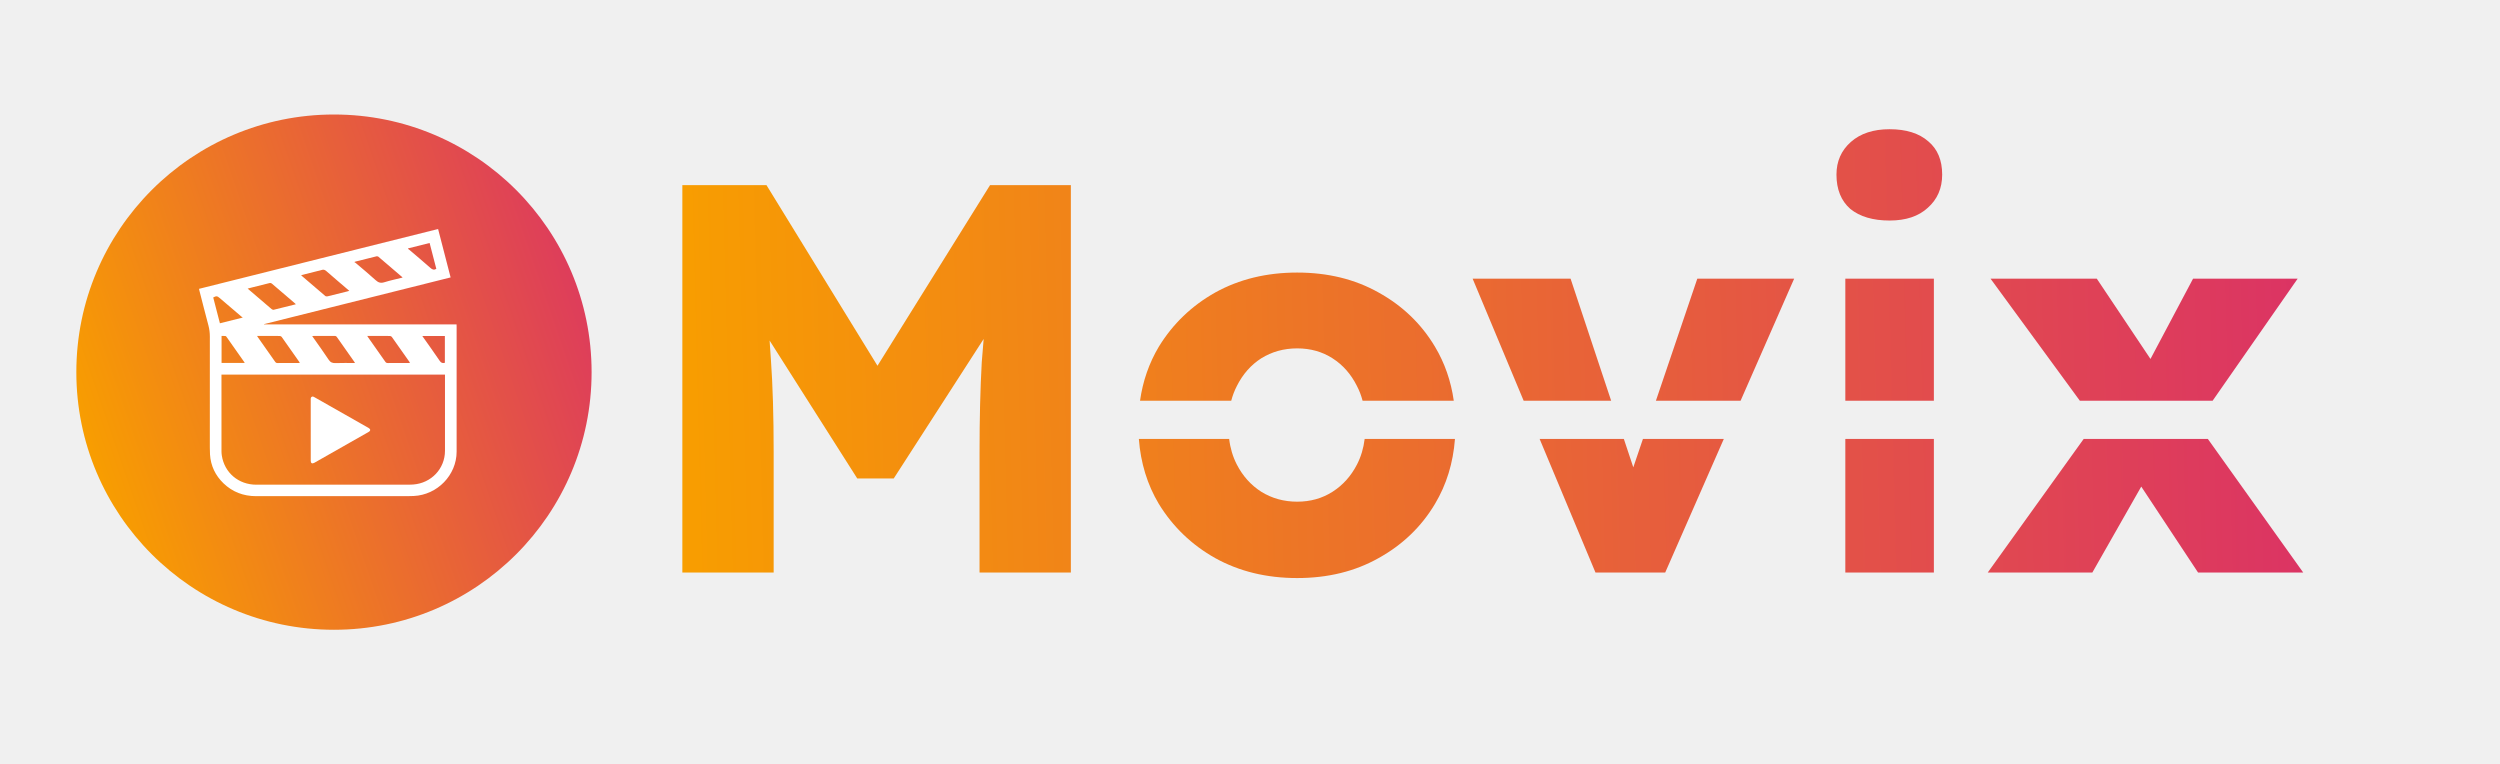
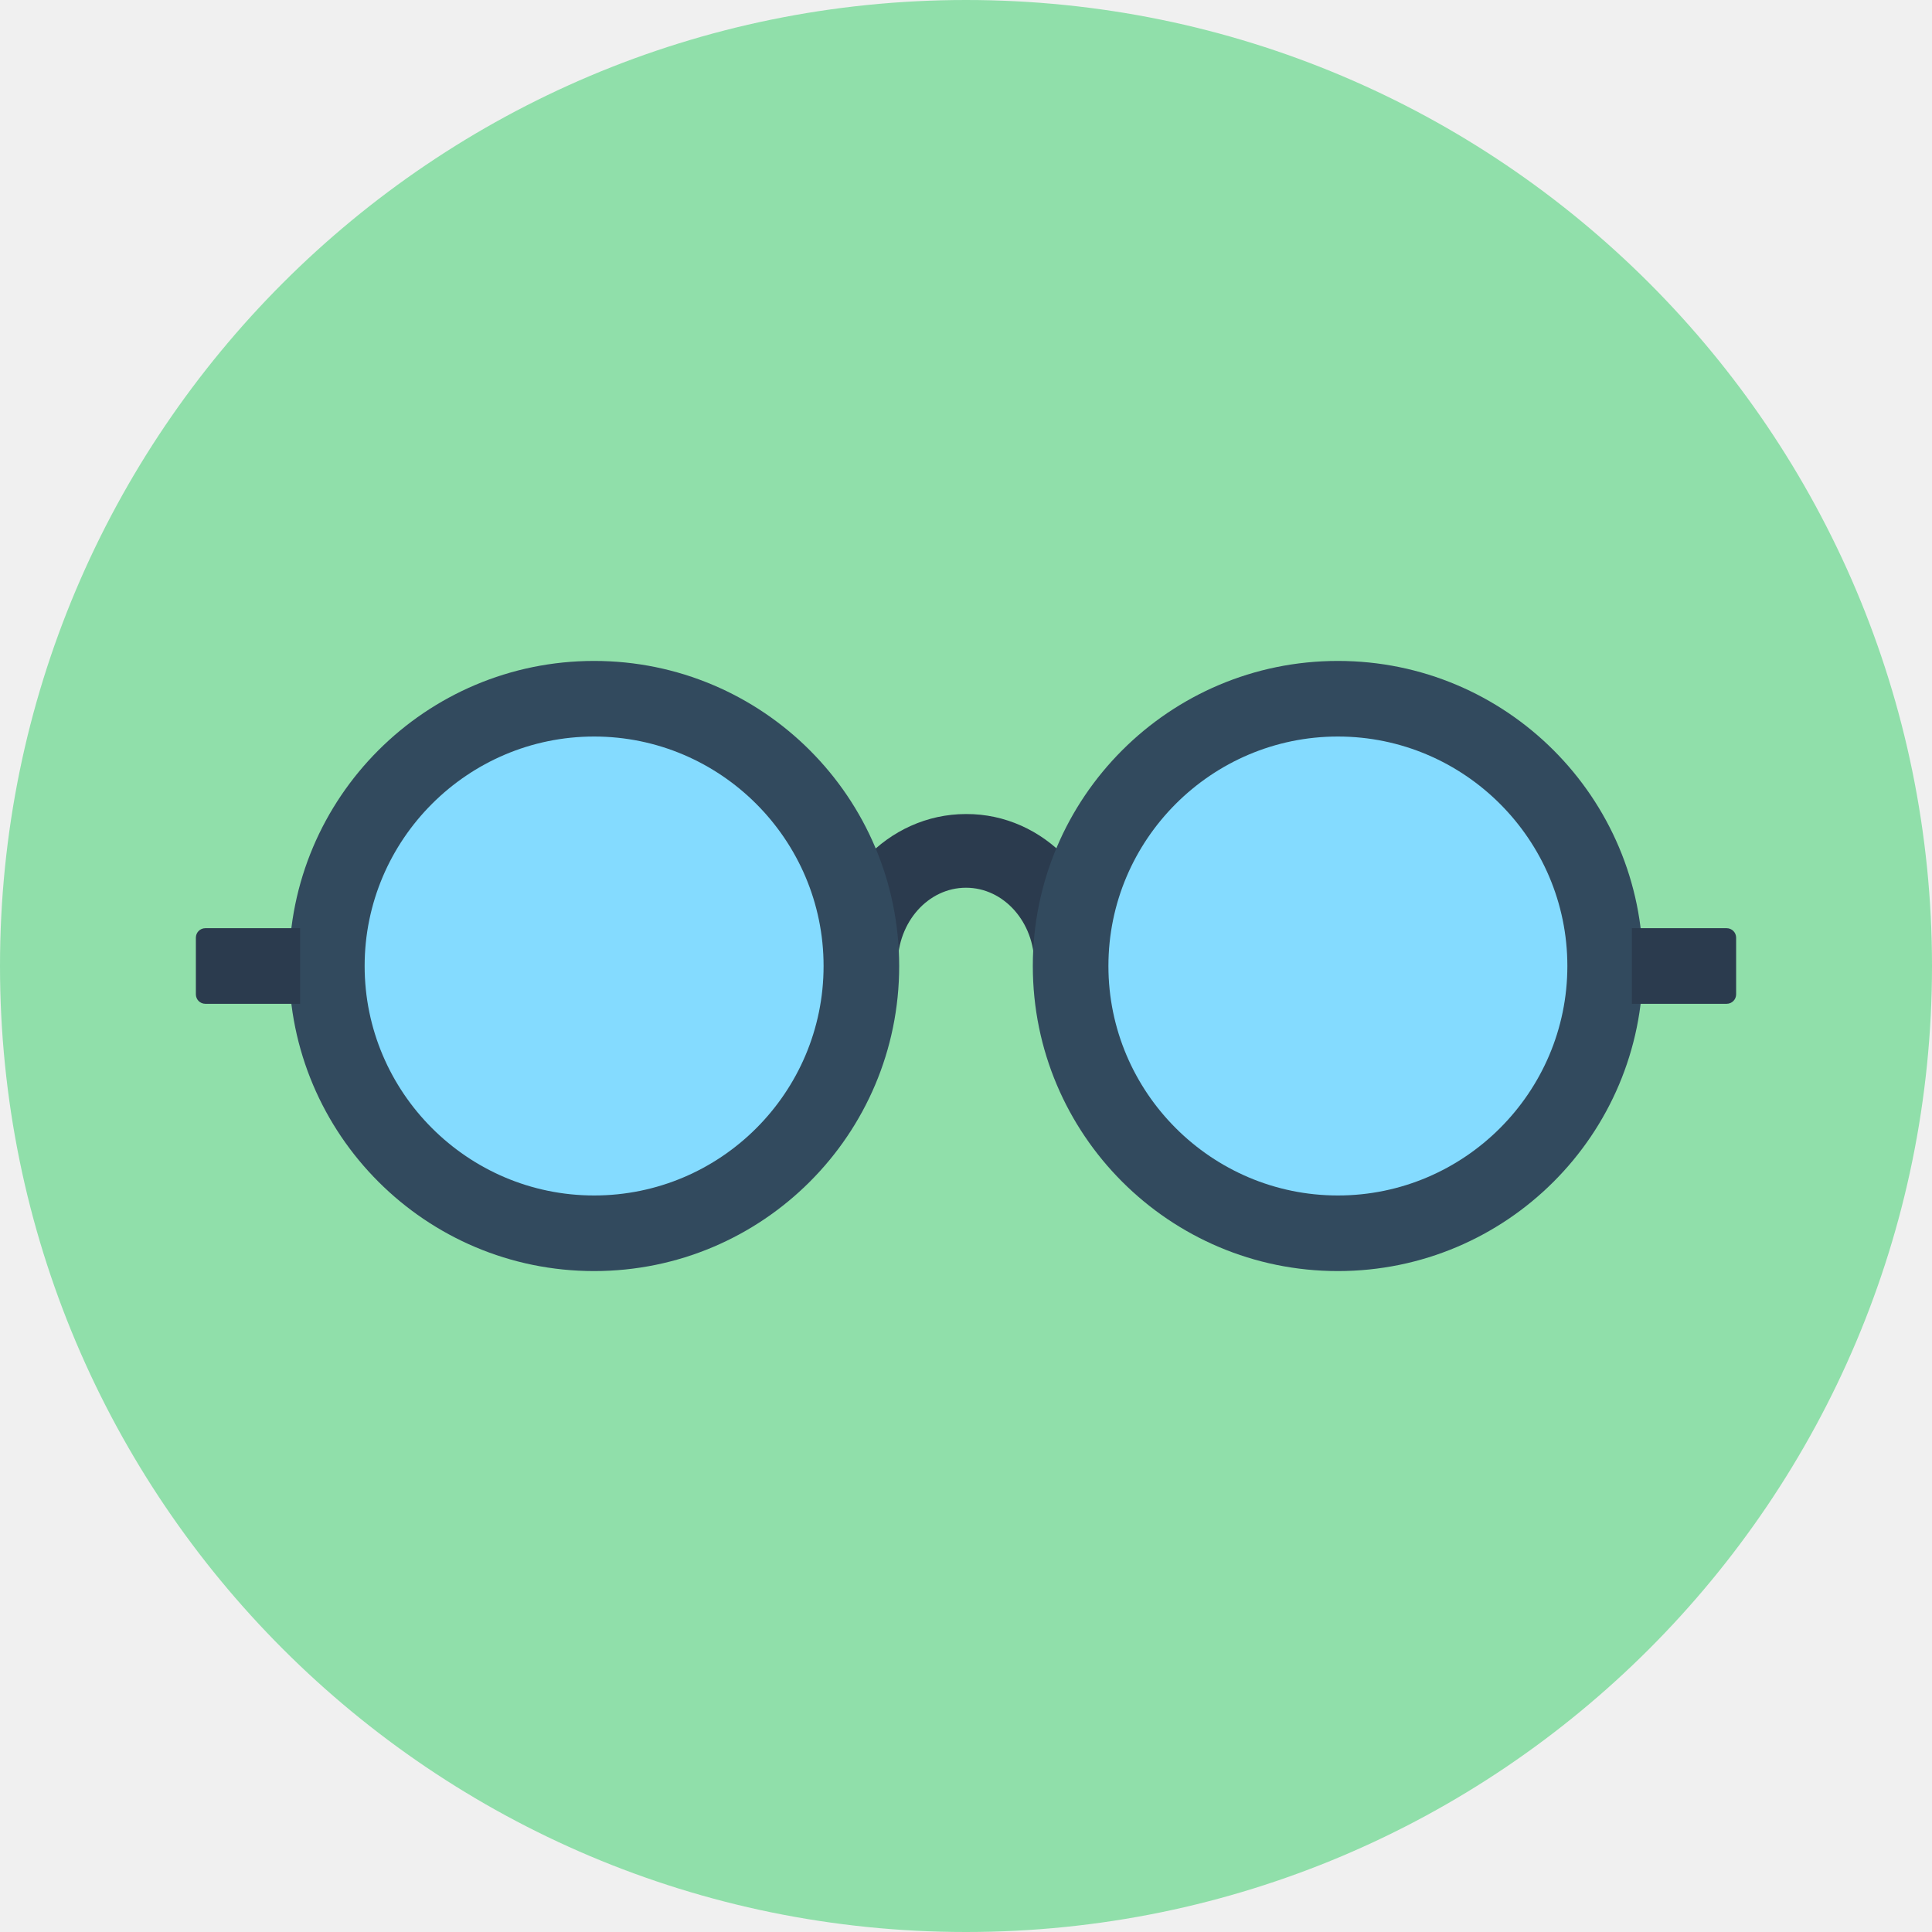
- <svg xmlns="http://www.w3.org/2000/svg" width="131" height="40" viewBox="0 0 131 40" fill="none">
-   <circle cx="17.5" cy="19.5" r="13.5" fill="url(#paint0_linear_425_166)" />
-   <path d="M10.429 15.135C14.607 14.089 18.777 13.046 22.956 12C23.175 12.848 23.392 13.688 23.612 14.537C20.349 15.354 17.091 16.169 13.833 16.985C13.834 16.99 13.834 16.995 13.835 17H23.923C23.924 17.037 23.927 17.067 23.927 17.097C23.928 19.288 23.929 21.479 23.927 23.67C23.926 24.893 22.917 25.933 21.679 25.99C21.559 25.995 21.438 25.999 21.317 25.999C18.683 25.999 16.049 26 13.415 25.999C12.757 25.998 12.181 25.779 11.711 25.326C11.284 24.913 11.041 24.406 11.004 23.813C10.997 23.694 10.995 23.575 10.995 23.456C10.994 21.519 10.993 19.581 10.996 17.644C10.996 17.442 10.974 17.248 10.921 17.052C10.757 16.439 10.602 15.824 10.444 15.21C10.438 15.189 10.435 15.168 10.429 15.135ZM11.605 19.628V19.729C11.605 21.038 11.605 22.346 11.606 23.654C11.606 23.726 11.612 23.798 11.623 23.869C11.762 24.773 12.5 25.398 13.431 25.398C16.096 25.398 18.762 25.398 21.428 25.398C21.501 25.398 21.574 25.395 21.647 25.389C22.598 25.321 23.317 24.561 23.317 23.621C23.317 22.328 23.317 21.036 23.317 19.743V19.628H11.605ZM13.47 17.604C13.491 17.636 13.502 17.657 13.516 17.676C13.816 18.102 14.117 18.527 14.415 18.954C14.45 19.004 14.484 19.024 14.545 19.023C14.904 19.02 15.264 19.022 15.623 19.021C15.65 19.021 15.677 19.018 15.707 19.015C15.701 18.998 15.699 18.988 15.694 18.981C15.382 18.537 15.071 18.092 14.757 17.65C14.738 17.624 14.689 17.606 14.654 17.605C14.46 17.601 14.267 17.603 14.073 17.603C13.877 17.603 13.681 17.603 13.47 17.603L13.47 17.604ZM18.603 19.022C18.581 18.986 18.57 18.964 18.555 18.944C18.255 18.517 17.954 18.092 17.655 17.665C17.622 17.617 17.587 17.602 17.531 17.602C17.168 17.605 16.805 17.603 16.443 17.604C16.419 17.604 16.395 17.606 16.36 17.608C16.377 17.634 16.387 17.649 16.397 17.664C16.672 18.057 16.956 18.445 17.22 18.846C17.315 18.99 17.418 19.032 17.584 19.026C17.917 19.013 18.251 19.022 18.603 19.022L18.603 19.022ZM19.244 17.604C19.265 17.637 19.277 17.657 19.29 17.677C19.591 18.103 19.892 18.528 20.19 18.956C20.225 19.006 20.261 19.023 20.322 19.023C20.678 19.02 21.034 19.022 21.39 19.021C21.418 19.021 21.445 19.018 21.481 19.016C21.471 18.995 21.466 18.98 21.458 18.968C21.149 18.529 20.841 18.089 20.53 17.652C20.511 17.626 20.464 17.606 20.43 17.605C20.223 17.601 20.016 17.603 19.809 17.603C19.626 17.603 19.443 17.603 19.244 17.603V17.604ZM21.096 14.544C21.076 14.523 21.068 14.513 21.059 14.505C20.648 14.152 20.237 13.799 19.824 13.449C19.803 13.431 19.761 13.424 19.733 13.43C19.363 13.52 18.995 13.613 18.626 13.706C18.612 13.709 18.6 13.716 18.565 13.73C18.595 13.749 18.612 13.758 18.626 13.77C18.978 14.07 19.337 14.363 19.678 14.675C19.82 14.805 19.944 14.85 20.135 14.791C20.446 14.694 20.766 14.627 21.096 14.544ZM15.499 15.945C15.484 15.926 15.478 15.915 15.469 15.907C15.065 15.562 14.659 15.219 14.257 14.871C14.207 14.828 14.168 14.821 14.106 14.837C13.806 14.915 13.504 14.988 13.203 15.063C13.134 15.08 13.065 15.099 12.977 15.122C13.076 15.207 13.161 15.28 13.246 15.353C13.573 15.634 13.899 15.916 14.229 16.194C14.257 16.218 14.309 16.239 14.342 16.232C14.724 16.141 15.105 16.044 15.499 15.945ZM15.786 14.417C15.797 14.437 15.798 14.444 15.803 14.447C16.215 14.802 16.628 15.157 17.044 15.509C17.07 15.531 17.127 15.537 17.164 15.528C17.512 15.444 17.859 15.356 18.206 15.269C18.235 15.262 18.263 15.252 18.303 15.239C17.892 14.887 17.491 14.549 17.096 14.202C17.013 14.129 16.94 14.115 16.841 14.151C16.773 14.176 16.7 14.187 16.63 14.205C16.351 14.275 16.072 14.345 15.786 14.417V14.417ZM11.61 19.016H12.815C12.814 19.005 12.816 18.997 12.813 18.993C12.496 18.542 12.179 18.09 11.861 17.64C11.848 17.622 11.822 17.607 11.802 17.605C11.739 17.601 11.677 17.604 11.61 17.604V19.016H11.61ZM11.523 16.94C11.92 16.841 12.308 16.744 12.721 16.64C12.685 16.614 12.667 16.602 12.65 16.588C12.269 16.264 11.889 15.939 11.509 15.615C11.382 15.506 11.336 15.502 11.173 15.587C11.289 16.035 11.405 16.484 11.523 16.94V16.94ZM22.129 17.607C22.441 18.049 22.747 18.474 23.041 18.908C23.114 19.016 23.192 19.043 23.311 19.011V17.607H22.129V17.607ZM22.513 12.732C22.13 12.829 21.759 12.922 21.387 13.015L21.378 13.042C21.395 13.052 21.413 13.06 21.427 13.072C21.805 13.394 22.187 13.713 22.558 14.042C22.656 14.129 22.74 14.161 22.863 14.089C22.747 13.641 22.631 13.189 22.512 12.732L22.513 12.732Z" fill="white" />
-   <path d="M16.395 20.775C16.415 20.784 16.444 20.795 16.471 20.81C17.273 21.266 18.076 21.721 18.878 22.177C19.024 22.259 19.17 22.342 19.315 22.425C19.425 22.488 19.426 22.572 19.314 22.635C18.498 23.099 17.682 23.563 16.866 24.026C16.734 24.101 16.603 24.177 16.47 24.251C16.356 24.314 16.283 24.274 16.283 24.148C16.282 23.068 16.283 21.988 16.282 20.908C16.282 20.837 16.303 20.786 16.395 20.775Z" fill="white" />
-   <path fill-rule="evenodd" clip-rule="evenodd" d="M96.695 21V14.601H101.335V21H96.695ZM91.206 21L94.014 14.601H88.939L86.769 21H91.206ZM86.09 23H90.328L87.257 30H83.603L80.676 23H85.09L85.585 24.489L86.09 23ZM84.425 21L82.298 14.601H77.165L79.84 21H84.425ZM76.178 21C76.032 19.967 75.704 19.023 75.193 18.168C74.478 16.969 73.492 16.022 72.235 15.326C70.998 14.63 69.577 14.282 67.972 14.282C66.368 14.282 64.937 14.63 63.68 15.326C62.443 16.022 61.457 16.969 60.722 18.168C60.212 19.023 59.884 19.967 59.737 21H64.516C64.587 20.728 64.686 20.47 64.811 20.227C65.121 19.608 65.546 19.125 66.087 18.777C66.648 18.429 67.276 18.255 67.972 18.255C68.668 18.255 69.287 18.429 69.828 18.777C70.37 19.125 70.795 19.608 71.104 20.227C71.23 20.47 71.329 20.728 71.4 21H76.178ZM76.24 23H71.508C71.449 23.489 71.315 23.937 71.104 24.345C70.795 24.944 70.37 25.418 69.828 25.766C69.287 26.114 68.668 26.288 67.972 26.288C67.276 26.288 66.648 26.114 66.087 25.766C65.546 25.418 65.121 24.944 64.811 24.345C64.601 23.937 64.466 23.489 64.408 23H59.676C59.77 24.258 60.119 25.393 60.722 26.404C61.457 27.603 62.443 28.55 63.68 29.246C64.937 29.942 66.368 30.29 67.972 30.29C69.577 30.29 70.998 29.942 72.235 29.246C73.492 28.55 74.478 27.603 75.193 26.404C75.797 25.393 76.145 24.258 76.24 23ZM96.695 23H101.335V30H96.695V23ZM109.185 23L104.158 30H109.639L112.202 25.497L115.178 30H120.688L115.691 23H109.185ZM115.94 21L120.398 14.601H114.917L112.685 18.809L109.871 14.601H104.303L108.985 21H115.94ZM99.015 11.556C98.145 11.556 97.459 11.353 96.956 10.947C96.473 10.522 96.231 9.922 96.231 9.149C96.231 8.453 96.483 7.883 96.985 7.438C97.488 6.993 98.165 6.771 99.015 6.771C99.885 6.771 100.562 6.984 101.045 7.409C101.529 7.815 101.77 8.395 101.77 9.149C101.77 9.864 101.519 10.444 101.016 10.889C100.533 11.334 99.866 11.556 99.015 11.556ZM35.755 30V9.7H40.163L45.98 19.166L51.879 9.7H56.113V30H51.328V23.678C51.328 21.938 51.367 20.372 51.444 18.98C51.473 18.573 51.506 18.167 51.544 17.761L46.833 25.07H44.919L40.327 17.843C40.354 18.172 40.377 18.502 40.395 18.835C40.492 20.188 40.54 21.803 40.54 23.678V30H35.755Z" fill="url(#paint1_linear_425_166)" />
-   <defs>
-     <linearGradient id="paint0_linear_425_166" x1="4.668" y1="24.11" x2="34.108" y2="13.989" gradientUnits="userSpaceOnUse">
-       <stop stop-color="#F89E00" />
-       <stop offset="1" stop-color="#DA2F68" />
-     </linearGradient>
-     <linearGradient id="paint1_linear_425_166" x1="35.496" y1="26.22" x2="124.453" y2="23.927" gradientUnits="userSpaceOnUse">
-       <stop stop-color="#F89E00" />
-       <stop offset="1" stop-color="#DA2F68" />
-     </linearGradient>
-   </defs>
+ <svg xmlns="http://www.w3.org/2000/svg" height="200px" width="200px" version="1.1" id="Layer_1" viewBox="0 0 506 506" xml:space="preserve" fill="#000000">
+   <g id="SVGRepo_bgCarrier" stroke-width="0" />
+   <g id="SVGRepo_tracerCarrier" stroke-linecap="round" stroke-linejoin="round" />
+   <g id="SVGRepo_iconCarrier">
+     <circle style="fill:#90DFAA;" cx="253" cy="253" r="253" />
+     <path style="fill:#2B3B4E;" d="M290.2,252.6h-19.3c0-11.1-8-20.1-17.9-20.1s-17.9,9-17.9,20.1h-19.3c0-21.7,16.7-39.4,37.2-39.4 C273.5,213.1,290.2,230.8,290.2,252.6z" />
+     <circle style="fill:#324A5E;" cx="155.6" cy="253" r="79.9" />
+     <path style="fill:#84DBFF;" d="M155.6,313.1c-33.1,0-60.1-27-60.1-60.1s27-60.1,60.1-60.1s60.1,27,60.1,60.1 S188.8,313.1,155.6,313.1z" />
+     <circle style="fill:#324A5E;" cx="350.4" cy="253" r="79.9" />
+     <path style="fill:#84DBFF;" d="M350.4,313.1c-33.1,0-60.1-27-60.1-60.1s27-60.1,60.1-60.1s60.1,27,60.1,60.1 S383.5,313.1,350.4,313.1z" />
+     <g>
+       <path style="fill:#2B3B4E;" d="M78.6,262.9H53.8c-1.4,0-2.5-1.1-2.5-2.5v-14.8c0-1.4,1.1-2.5,2.5-2.5h24.8V262.9z" />
+       <path style="fill:#2B3B4E;" d="M427.4,243.1h24.8c1.4,0,2.5,1.1,2.5,2.5v14.8c0,1.4-1.1,2.5-2.5,2.5h-24.8V243.1z" />
+     </g>
+   </g>
</svg>
